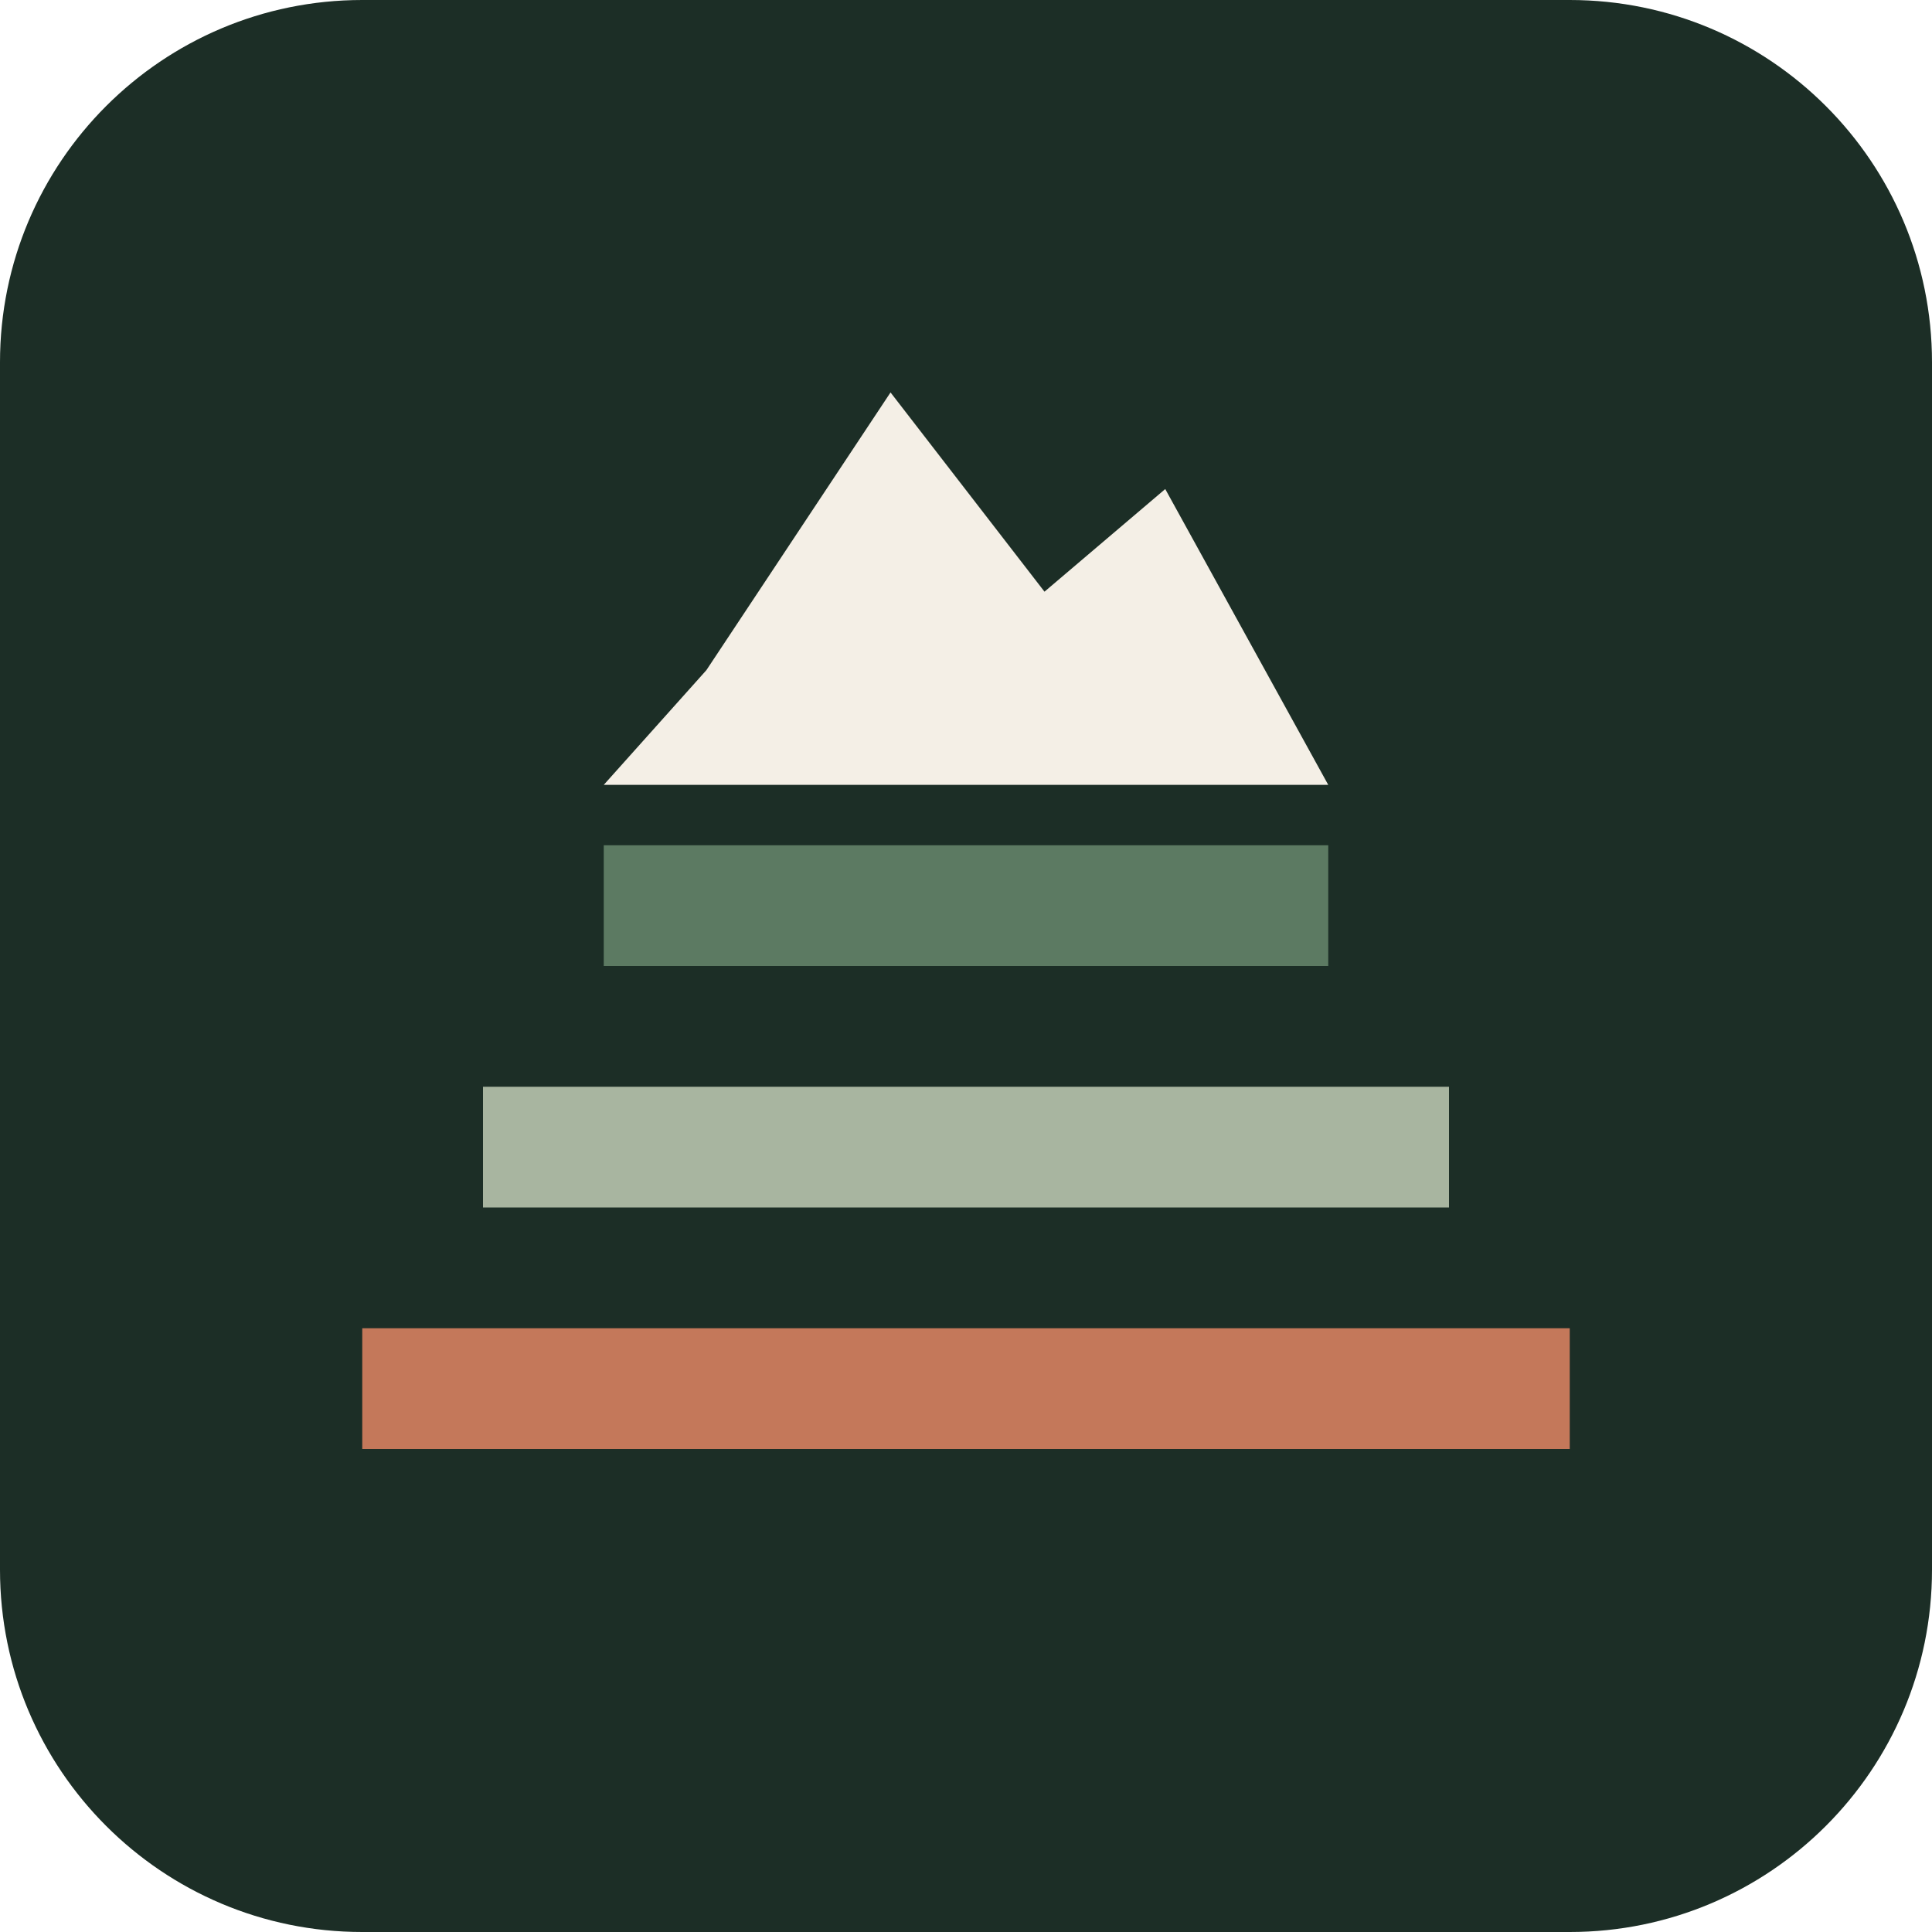
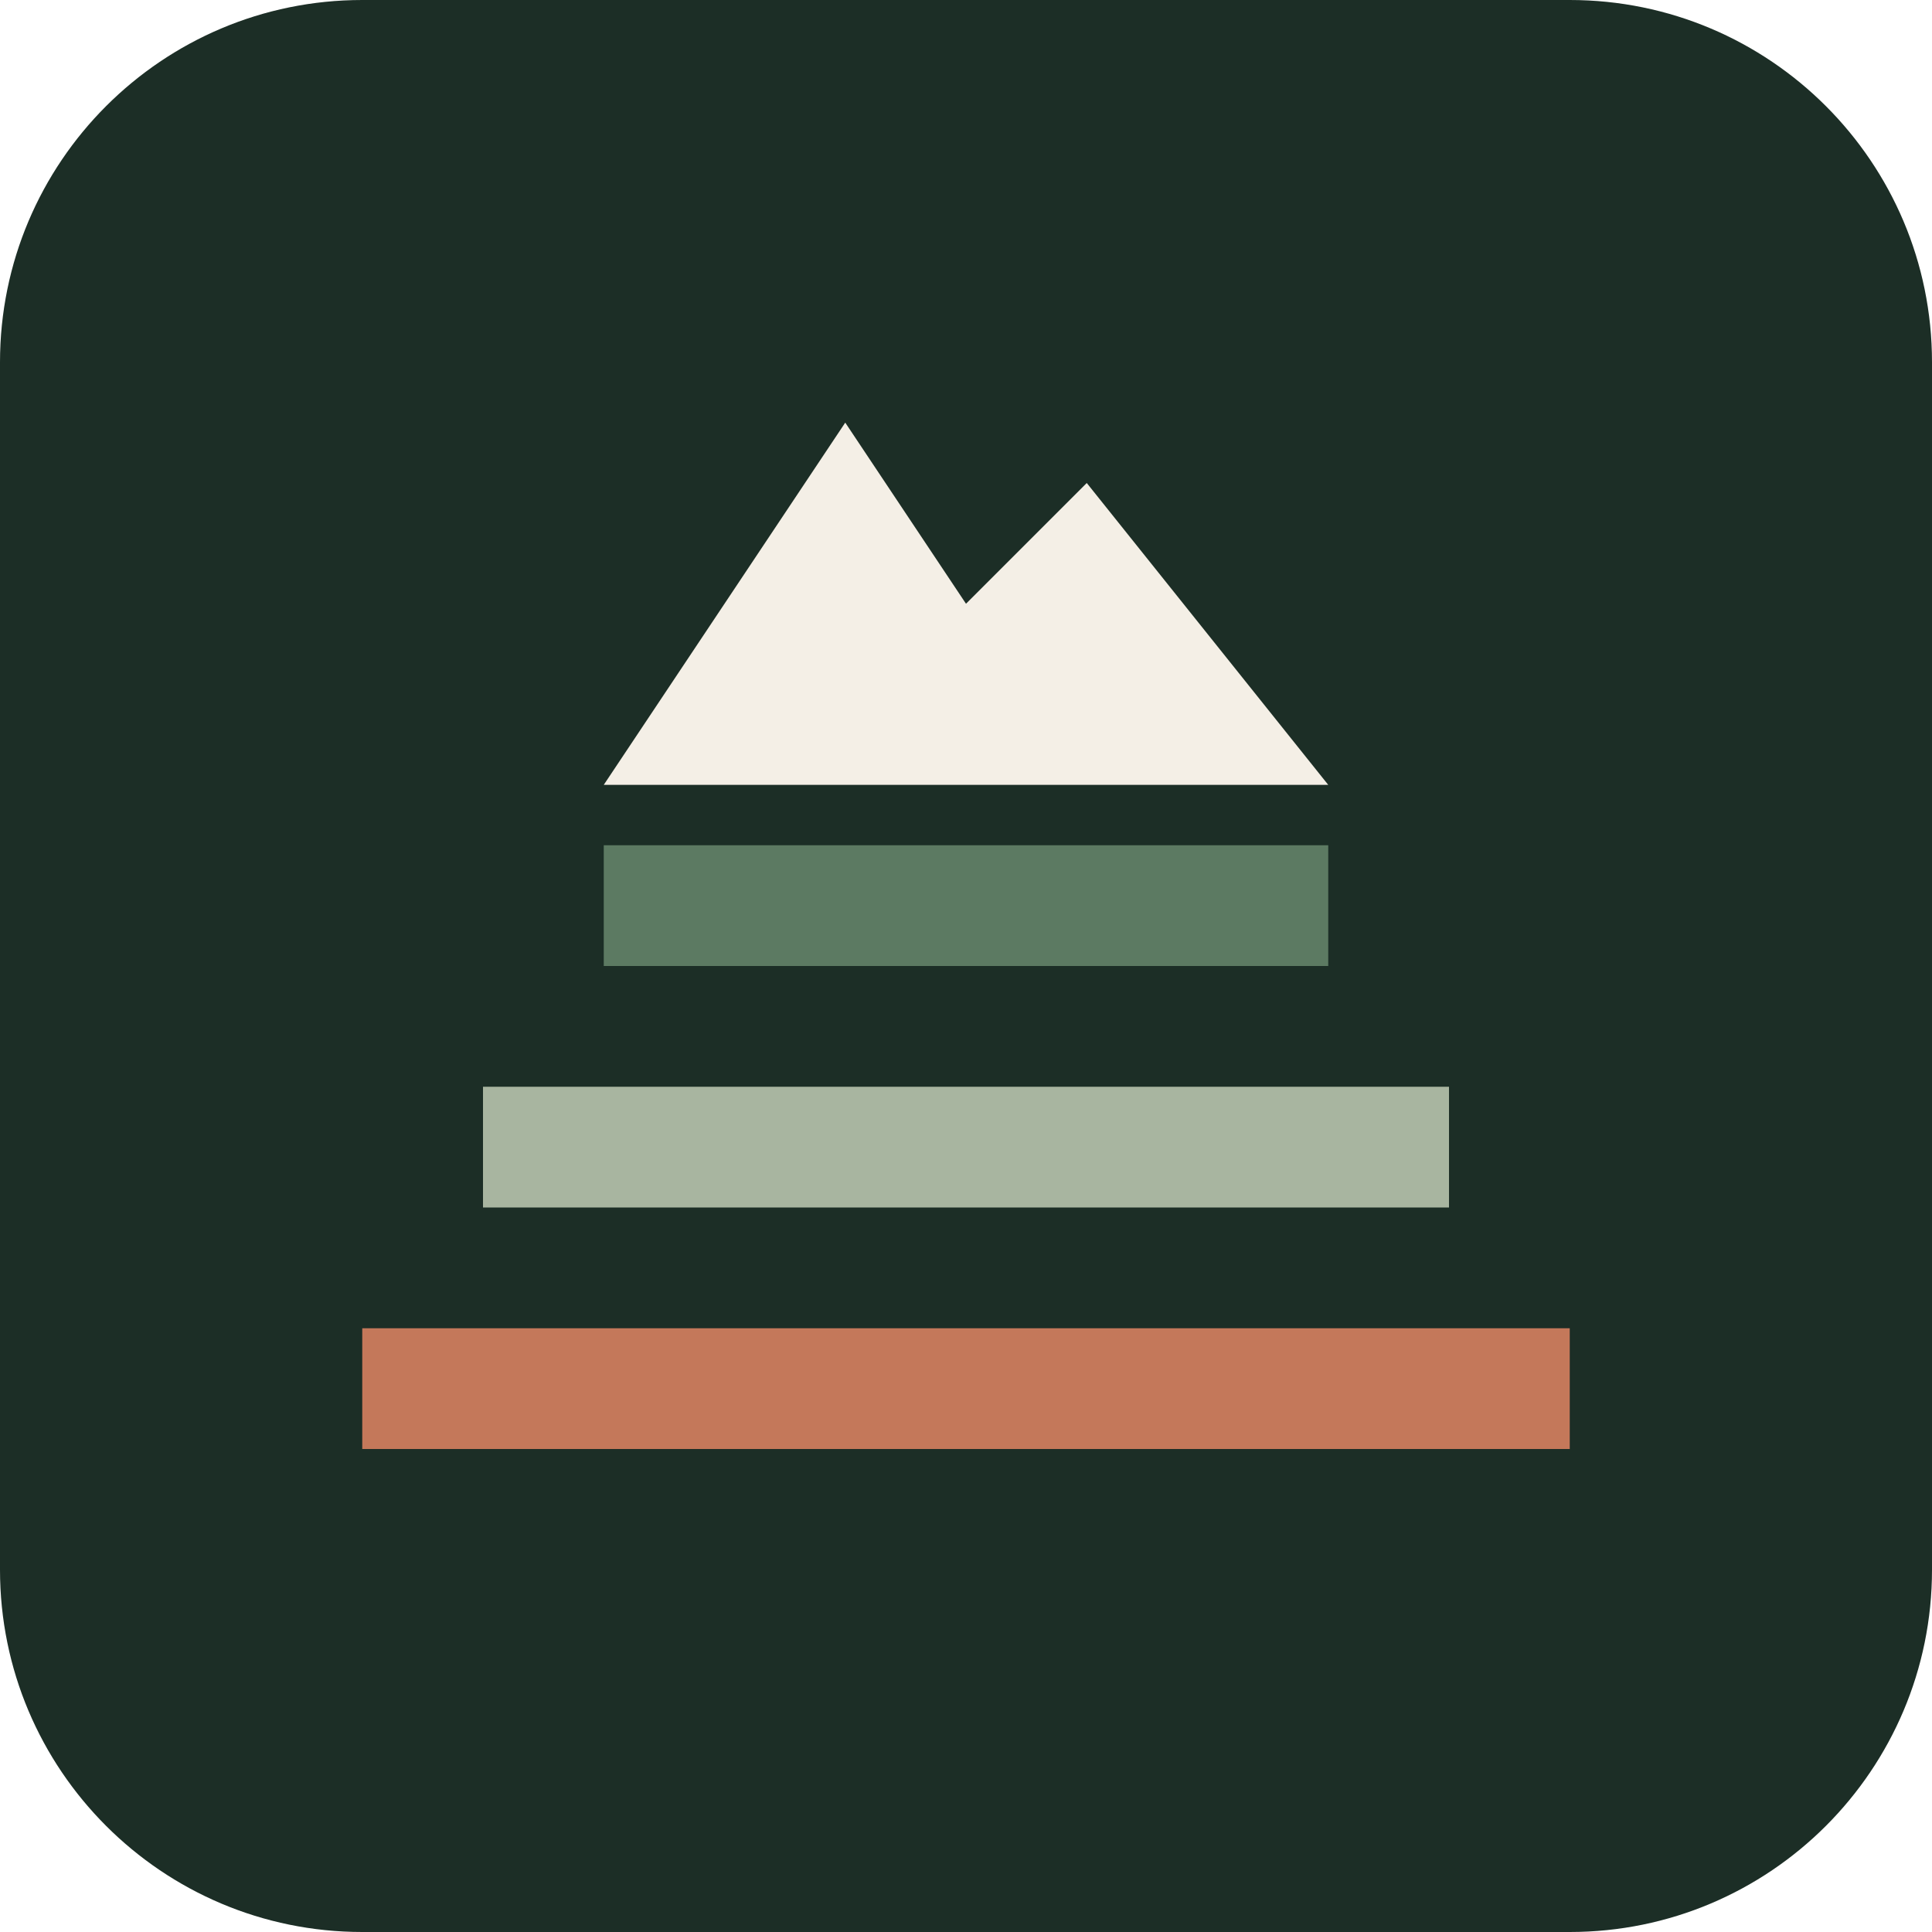
<svg xmlns="http://www.w3.org/2000/svg" viewBox="0 0 64 64" role="img" aria-label="Groundwork">
  <rect width="64" height="64" rx="12" fill="#1c2e26" />
  <path d="M12 44h40v4H12z" fill="#c4785a" />
  <path d="M16 36h32v4H16z" fill="#a8b5a0" />
  <path d="M20 28h24v4H20z" fill="#5c7a62" />
-   <path d="M20 26 23.4 22.2 29.5 13 34.6 19.6 38.6 16.2 44 26Z" fill="#f4efe6" />
+   <path d="M20 26 28 14 32 20 36 16 44 26Z" fill="#f4efe6" />
</svg>
